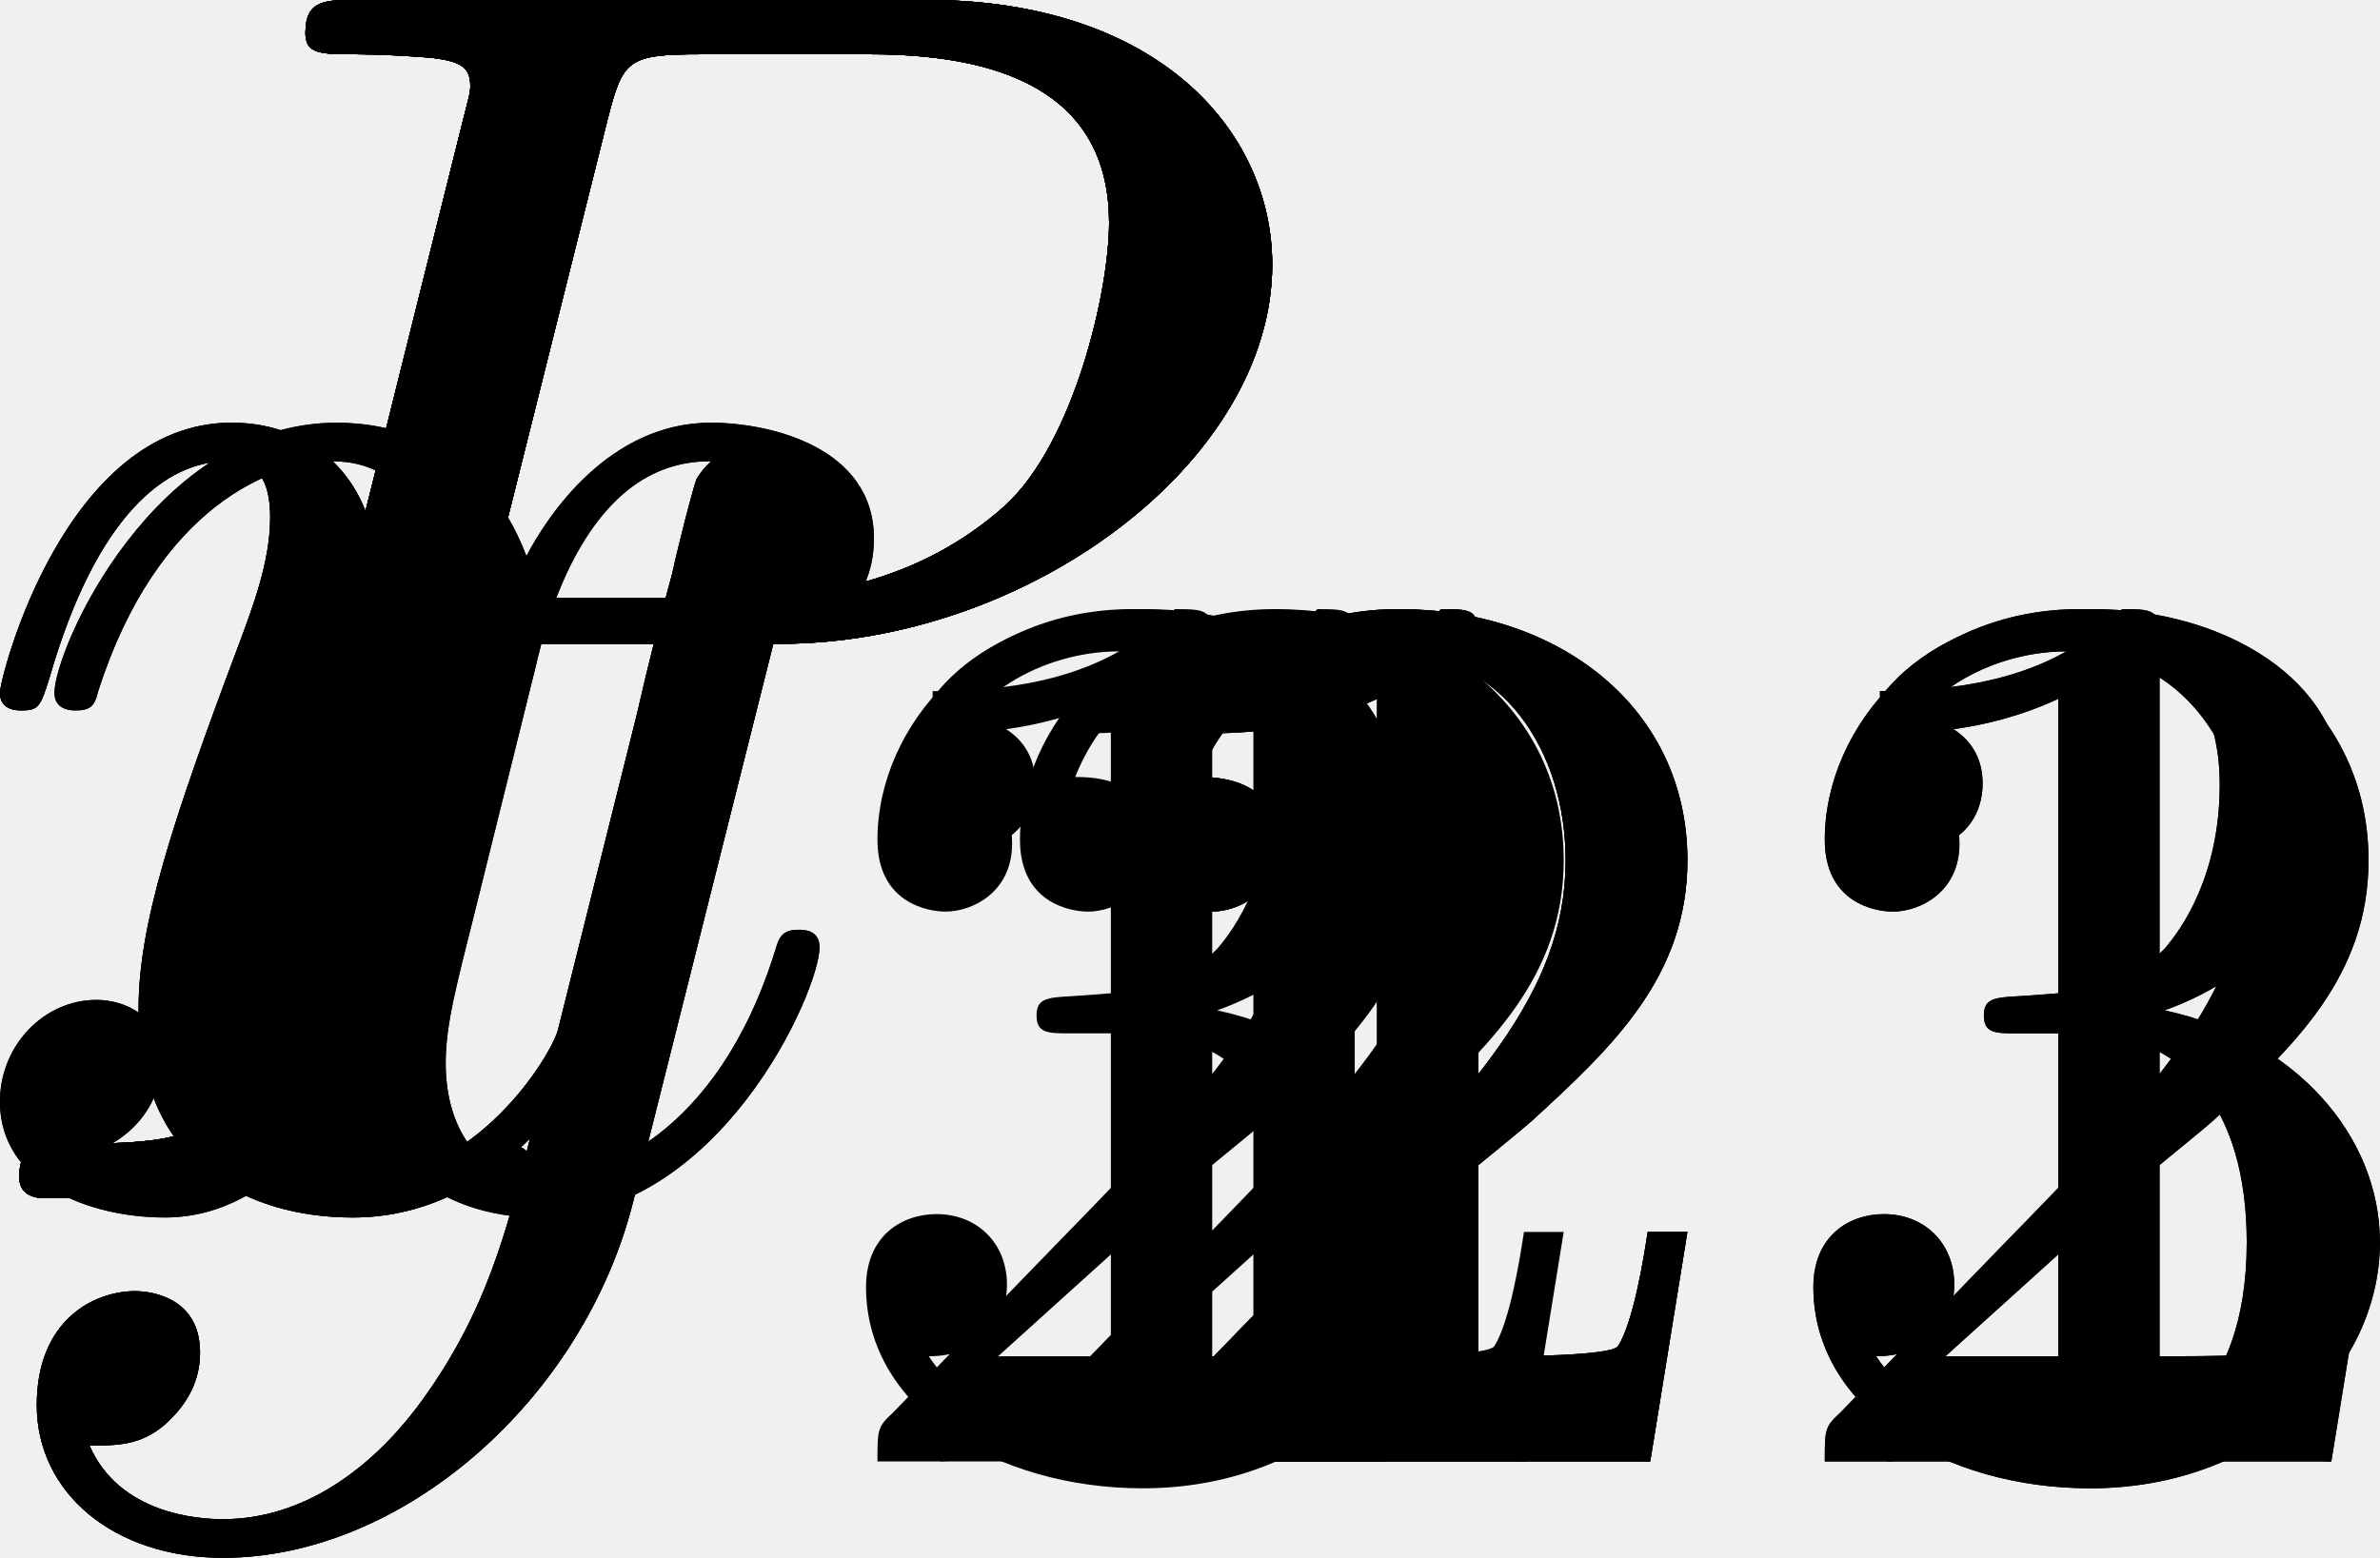
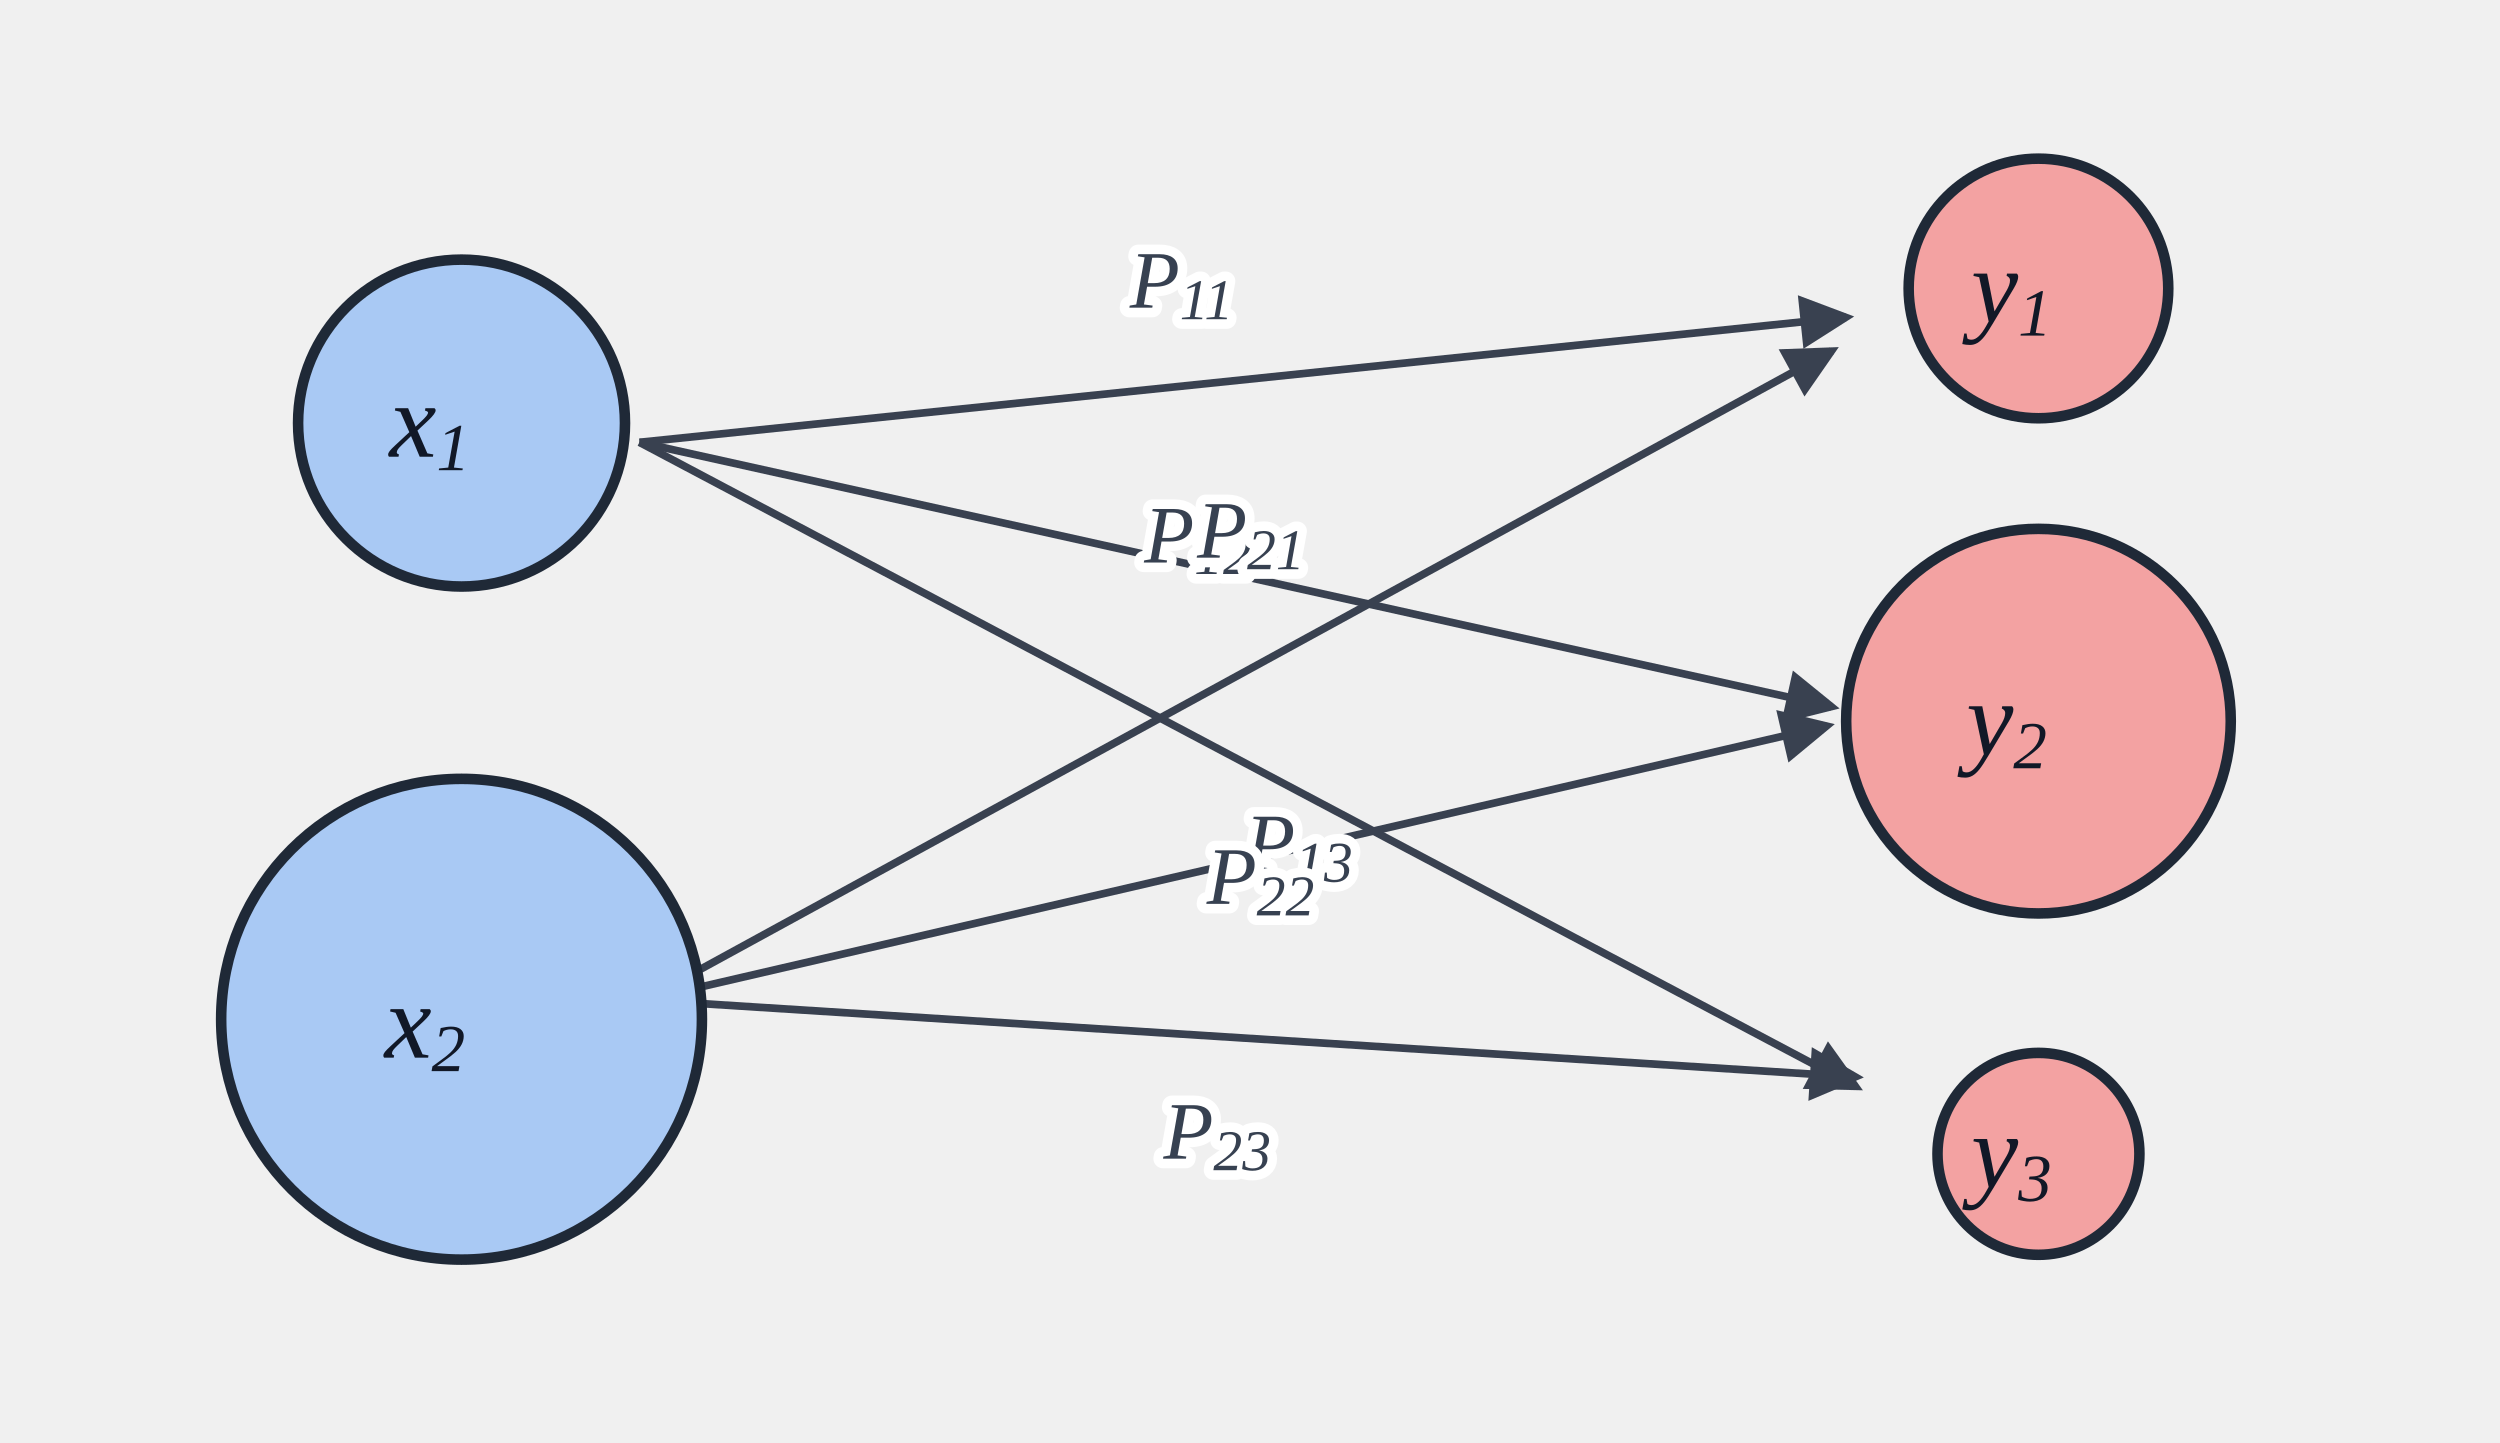
- <svg xmlns="http://www.w3.org/2000/svg" xmlns:xlink="http://www.w3.org/1999/xlink" version="1.1" width="20.713pt" height="13.562pt" viewBox="30.802 127.244 20.713 13.562">
+ <svg xmlns="http://www.w3.org/2000/svg" width="520" height="300" viewBox="0 0 520 300" role="img" aria-labelledby="title desc">
  <defs>
-     <path id="g3-49" d="M2.503-5.077C2.503-5.292 2.487-5.3 2.271-5.3C1.945-4.981 1.522-4.79 .765-4.79V-4.527C.98-4.527 1.411-4.527 1.873-4.742V-.654C1.873-.359 1.849-.263 1.092-.263H.813V0C1.14-.024 1.825-.024 2.184-.024S3.236-.024 3.563 0V-.263H3.284C2.527-.263 2.503-.359 2.503-.654V-5.077Z" />
-     <path id="g3-50" d="M2.248-1.626C2.375-1.745 2.71-2.008 2.837-2.12C3.332-2.574 3.802-3.013 3.802-3.738C3.802-4.686 3.005-5.3 2.008-5.3C1.052-5.3 .422-4.575 .422-3.866C.422-3.475 .733-3.419 .845-3.419C1.012-3.419 1.259-3.539 1.259-3.842C1.259-4.256 .861-4.256 .765-4.256C.996-4.838 1.53-5.037 1.921-5.037C2.662-5.037 3.045-4.407 3.045-3.738C3.045-2.909 2.463-2.303 1.522-1.339L.518-.303C.422-.215 .422-.199 .422 0H3.571L3.802-1.427H3.555C3.531-1.267 3.467-.869 3.371-.717C3.324-.654 2.718-.654 2.59-.654H1.172L2.248-1.626Z" />
-     <path id="g3-51" d="M2.016-2.662C2.646-2.662 3.045-2.2 3.045-1.363C3.045-.367 2.479-.072 2.056-.072C1.618-.072 1.02-.231 .741-.654C1.028-.654 1.227-.837 1.227-1.1C1.227-1.355 1.044-1.538 .789-1.538C.574-1.538 .351-1.403 .351-1.084C.351-.327 1.164 .167 2.072 .167C3.132 .167 3.873-.566 3.873-1.363C3.873-2.024 3.347-2.63 2.534-2.805C3.164-3.029 3.634-3.571 3.634-4.208S2.917-5.3 2.088-5.3C1.235-5.3 .59-4.838 .59-4.232C.59-3.937 .789-3.81 .996-3.81C1.243-3.81 1.403-3.985 1.403-4.216C1.403-4.511 1.148-4.623 .972-4.631C1.307-5.069 1.921-5.093 2.064-5.093C2.271-5.093 2.877-5.029 2.877-4.208C2.877-3.65 2.646-3.316 2.534-3.188C2.295-2.941 2.112-2.925 1.626-2.893C1.474-2.885 1.411-2.877 1.411-2.774C1.411-2.662 1.482-2.662 1.618-2.662H2.016Z" />
-     <path id="g0-80" d="M3.305-3.447H5.16C6.709-3.447 8.225-4.582 8.225-5.804C8.225-6.644 7.505-7.451 6.076-7.451H2.542C2.335-7.451 2.215-7.451 2.215-7.244C2.215-7.113 2.313-7.113 2.531-7.113C2.673-7.113 2.869-7.102 3-7.091C3.175-7.069 3.24-7.036 3.24-6.916C3.24-6.873 3.229-6.84 3.196-6.709L1.735-.851C1.625-.425 1.604-.338 .742-.338C.556-.338 .436-.338 .436-.131C.436 0 .567 0 .6 0C.905 0 1.68-.033 1.985-.033C2.215-.033 2.455-.022 2.684-.022C2.924-.022 3.164 0 3.393 0C3.469 0 3.611 0 3.611-.218C3.611-.338 3.513-.338 3.305-.338C2.902-.338 2.596-.338 2.596-.535C2.596-.6 2.618-.655 2.629-.72L3.305-3.447ZM4.091-6.698C4.189-7.08 4.211-7.113 4.68-7.113H5.727C6.633-7.113 7.211-6.818 7.211-6.065C7.211-5.64 6.993-4.702 6.567-4.309C6.022-3.818 5.367-3.731 4.887-3.731H3.349L4.091-6.698Z" />
-     <path id="g0-120" d="M3.644-3.295C3.709-3.578 3.96-4.582 4.724-4.582C4.778-4.582 5.04-4.582 5.269-4.44C4.964-4.385 4.745-4.113 4.745-3.851C4.745-3.676 4.865-3.469 5.16-3.469C5.4-3.469 5.749-3.665 5.749-4.102C5.749-4.669 5.105-4.822 4.735-4.822C4.102-4.822 3.72-4.244 3.589-3.993C3.316-4.713 2.727-4.822 2.411-4.822C1.276-4.822 .655-3.415 .655-3.142C.655-3.033 .764-3.033 .785-3.033C.873-3.033 .905-3.055 .927-3.153C1.298-4.309 2.018-4.582 2.389-4.582C2.596-4.582 2.978-4.484 2.978-3.851C2.978-3.513 2.793-2.782 2.389-1.255C2.215-.578 1.833-.12 1.353-.12C1.287-.12 1.036-.12 .807-.262C1.08-.316 1.32-.545 1.32-.851C1.32-1.145 1.08-1.233 .916-1.233C.589-1.233 .316-.949 .316-.6C.316-.098 .862 .12 1.342 .12C2.062 .12 2.455-.644 2.487-.709C2.618-.305 3.011 .12 3.665 .12C4.789 .12 5.411-1.287 5.411-1.56C5.411-1.669 5.313-1.669 5.28-1.669C5.182-1.669 5.16-1.625 5.138-1.549C4.778-.382 4.036-.12 3.687-.12C3.262-.12 3.087-.469 3.087-.84C3.087-1.08 3.153-1.32 3.273-1.8L3.644-3.295Z" />
-     <path id="g0-121" d="M5.302-4.156C5.345-4.309 5.345-4.331 5.345-4.407C5.345-4.604 5.193-4.702 5.029-4.702C4.92-4.702 4.745-4.636 4.647-4.473C4.625-4.418 4.538-4.08 4.495-3.884C4.418-3.6 4.342-3.305 4.276-3.011L3.785-1.047C3.742-.884 3.273-.12 2.553-.12C1.996-.12 1.876-.6 1.876-1.004C1.876-1.505 2.062-2.182 2.433-3.142C2.607-3.589 2.651-3.709 2.651-3.927C2.651-4.418 2.302-4.822 1.756-4.822C.72-4.822 .316-3.24 .316-3.142C.316-3.033 .425-3.033 .447-3.033C.556-3.033 .567-3.055 .622-3.229C.916-4.255 1.353-4.582 1.724-4.582C1.811-4.582 1.996-4.582 1.996-4.233C1.996-3.96 1.887-3.676 1.811-3.469C1.375-2.313 1.178-1.691 1.178-1.178C1.178-.207 1.865 .12 2.509 .12C2.935 .12 3.305-.065 3.611-.371C3.469 .196 3.338 .731 2.902 1.309C2.618 1.68 2.204 1.996 1.702 1.996C1.549 1.996 1.058 1.964 .873 1.538C1.047 1.538 1.189 1.538 1.342 1.407C1.451 1.309 1.56 1.167 1.56 .96C1.56 .622 1.265 .578 1.156 .578C.905 .578 .545 .753 .545 1.287C.545 1.833 1.025 2.236 1.702 2.236C2.825 2.236 3.949 1.244 4.255 .011L5.302-4.156Z" />
+     <marker id="arrow" viewBox="0 0 10 10" refX="8.5" refY="5" markerWidth="7" markerHeight="7" orient="auto-start-reverse">
+       <path d="M 0 0 L 10 5 L 0 10 z" fill="#394150" />
+     </marker>
+     <style>
+       .source { fill: #a9c9f4; stroke: #1f2937; stroke-width: 2.2; }
+       .target { fill: #f3a2a2; stroke: #1f2937; stroke-width: 2.2; }
+       .flow { fill: none; stroke: #394150; stroke-width: 1.6; marker-end: url(#arrow); }
+       .label { font: italic 22px Georgia, 'Times New Roman', serif; fill: #111827; }
+       .edge-label { font: italic 17px Georgia, 'Times New Roman', serif; fill: #374151; paint-order: stroke; stroke: #fff; stroke-width: 4; stroke-linejoin: round; }
+     </style>
  </defs>
-   <g id="page1" transform="matrix(1.4 0 0 1.4 0 0)">
-     <use x="21.685" y="98.339" xlink:href="#g0-120" />
-     <use x="27.92" y="99.976" xlink:href="#g3-49" />
-     <use x="21.685" y="98.339" xlink:href="#g0-120" />
-     <use x="27.92" y="99.976" xlink:href="#g3-50" />
-     <use x="21.685" y="98.339" xlink:href="#g0-121" />
-     <use x="27.034" y="99.976" xlink:href="#g3-49" />
-     <use x="21.685" y="98.339" xlink:href="#g0-121" />
-     <use x="27.034" y="99.976" xlink:href="#g3-50" />
-     <use x="21.685" y="98.339" xlink:href="#g0-121" />
-     <use x="27.034" y="99.976" xlink:href="#g3-51" />
-     <use x="21.685" y="98.339" xlink:href="#g0-80" />
-     <use x="28.689" y="99.976" xlink:href="#g3-49" />
-     <use x="32.923" y="99.976" xlink:href="#g3-49" />
-     <use x="21.685" y="98.339" xlink:href="#g0-80" />
-     <use x="28.689" y="99.976" xlink:href="#g3-49" />
-     <use x="32.923" y="99.976" xlink:href="#g3-50" />
-     <use x="21.685" y="98.339" xlink:href="#g0-80" />
-     <use x="28.689" y="99.976" xlink:href="#g3-49" />
-     <use x="32.923" y="99.976" xlink:href="#g3-51" />
-     <use x="21.685" y="98.339" xlink:href="#g0-80" />
-     <use x="28.689" y="99.976" xlink:href="#g3-50" />
-     <use x="32.923" y="99.976" xlink:href="#g3-49" />
-     <use x="21.685" y="98.339" xlink:href="#g0-80" />
-     <use x="28.689" y="99.976" xlink:href="#g3-50" />
-     <use x="32.923" y="99.976" xlink:href="#g3-50" />
-     <use x="21.685" y="98.339" xlink:href="#g0-80" />
-     <use x="28.689" y="99.976" xlink:href="#g3-50" />
-     <use x="32.923" y="99.976" xlink:href="#g3-51" />
-   </g>
+   <line class="flow" x1="133" y1="92" x2="384" y2="66" />
+   <line class="flow" x1="133" y1="92" x2="381" y2="147" />
+   <line class="flow" x1="133" y1="92" x2="386" y2="226" />
+   <line class="flow" x1="134" y1="208" x2="381" y2="73" />
+   <line class="flow" x1="134" y1="208" x2="380" y2="151" />
+   <line class="flow" x1="134" y1="208" x2="386" y2="224" />
+   <circle class="source" cx="96" cy="88" r="34" />
+   <circle class="source" cx="96" cy="212" r="50" />
+   <circle class="target" cx="424" cy="60" r="27" />
+   <circle class="target" cx="424" cy="150" r="40" />
+   <circle class="target" cx="424" cy="240" r="21" />
+   <text class="label" x="81" y="95">x<tspan baseline-shift="sub" font-size="14">1</tspan>
+   </text>
+   <text class="label" x="80" y="220">x<tspan baseline-shift="sub" font-size="14">2</tspan>
+   </text>
+   <text class="label" x="410" y="67">y<tspan baseline-shift="sub" font-size="14">1</tspan>
+   </text>
+   <text class="label" x="409" y="157">y<tspan baseline-shift="sub" font-size="14">2</tspan>
+   </text>
+   <text class="label" x="410" y="247">y<tspan baseline-shift="sub" font-size="14">3</tspan>
+   </text>
+   <text class="edge-label" x="235" y="64">P<tspan baseline-shift="sub" font-size="12">11</tspan>
+   </text>
+   <text class="edge-label" x="238" y="117">P<tspan baseline-shift="sub" font-size="12">12</tspan>
+   </text>
+   <text class="edge-label" x="259" y="181">P<tspan baseline-shift="sub" font-size="12">13</tspan>
+   </text>
+   <text class="edge-label" x="249" y="116">P<tspan baseline-shift="sub" font-size="12">21</tspan>
+   </text>
+   <text class="edge-label" x="251" y="188">P<tspan baseline-shift="sub" font-size="12">22</tspan>
+   </text>
+   <text class="edge-label" x="242" y="241">P<tspan baseline-shift="sub" font-size="12">23</tspan>
+   </text>
</svg>
